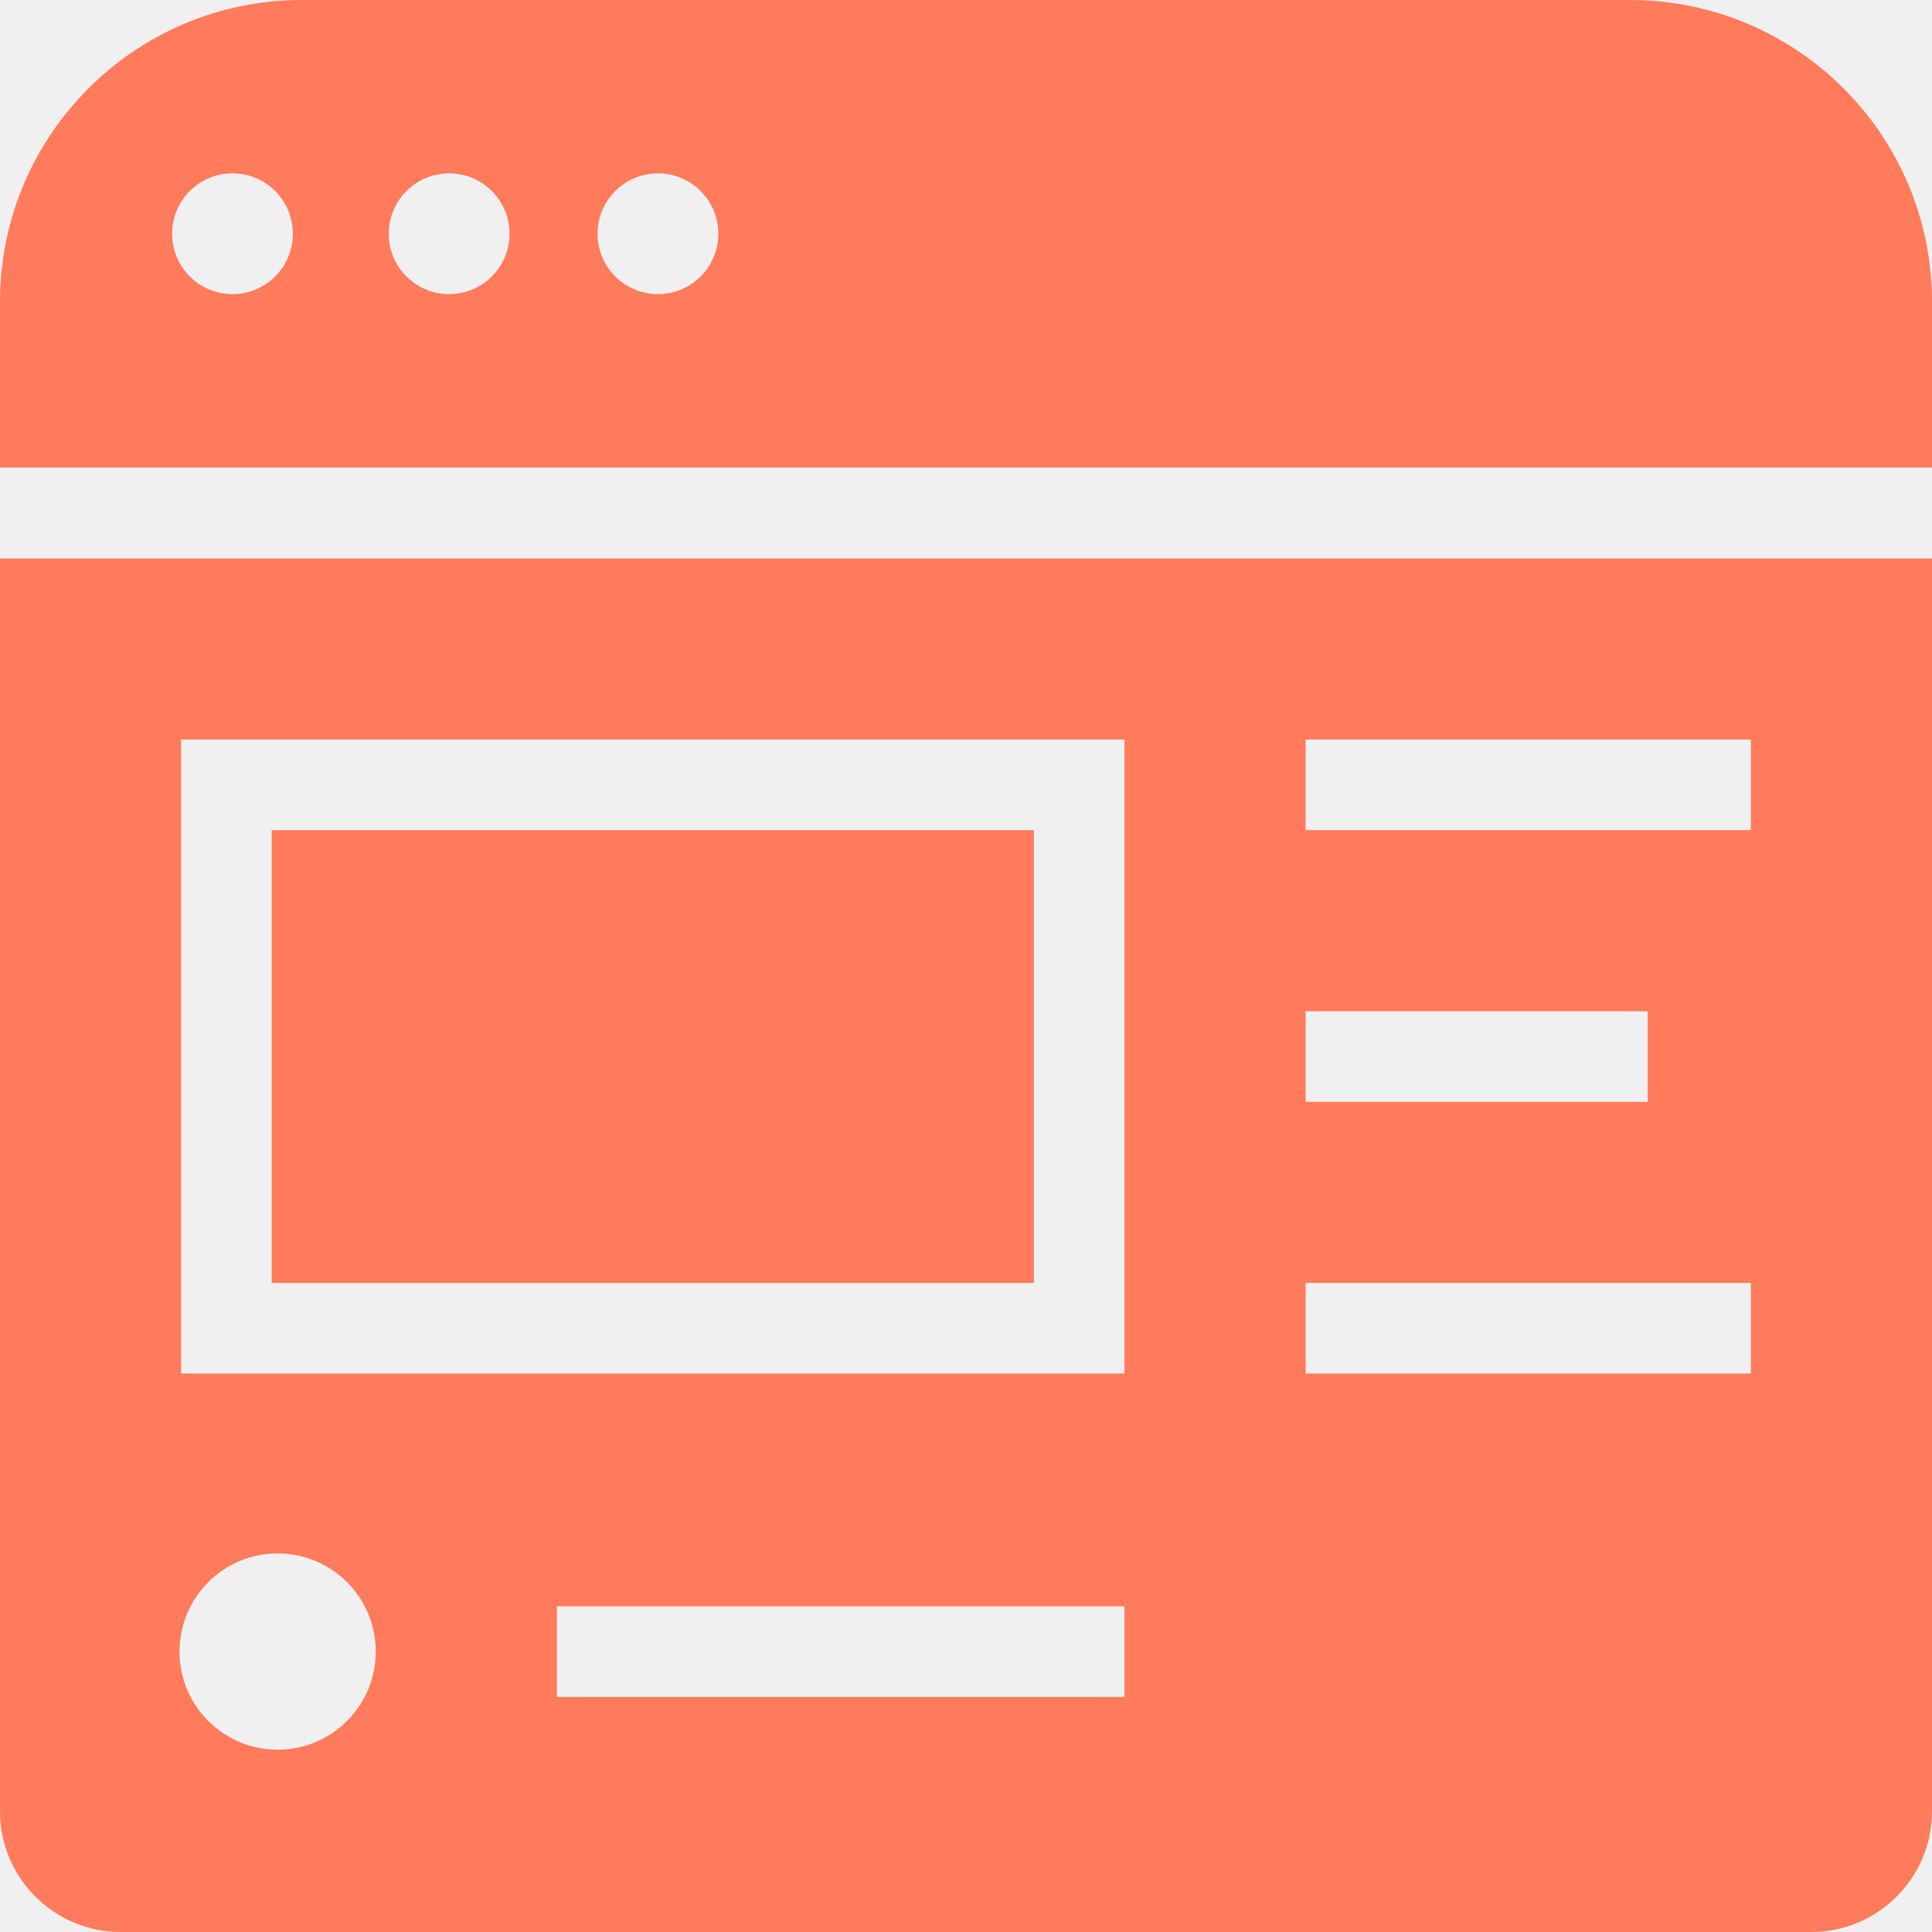
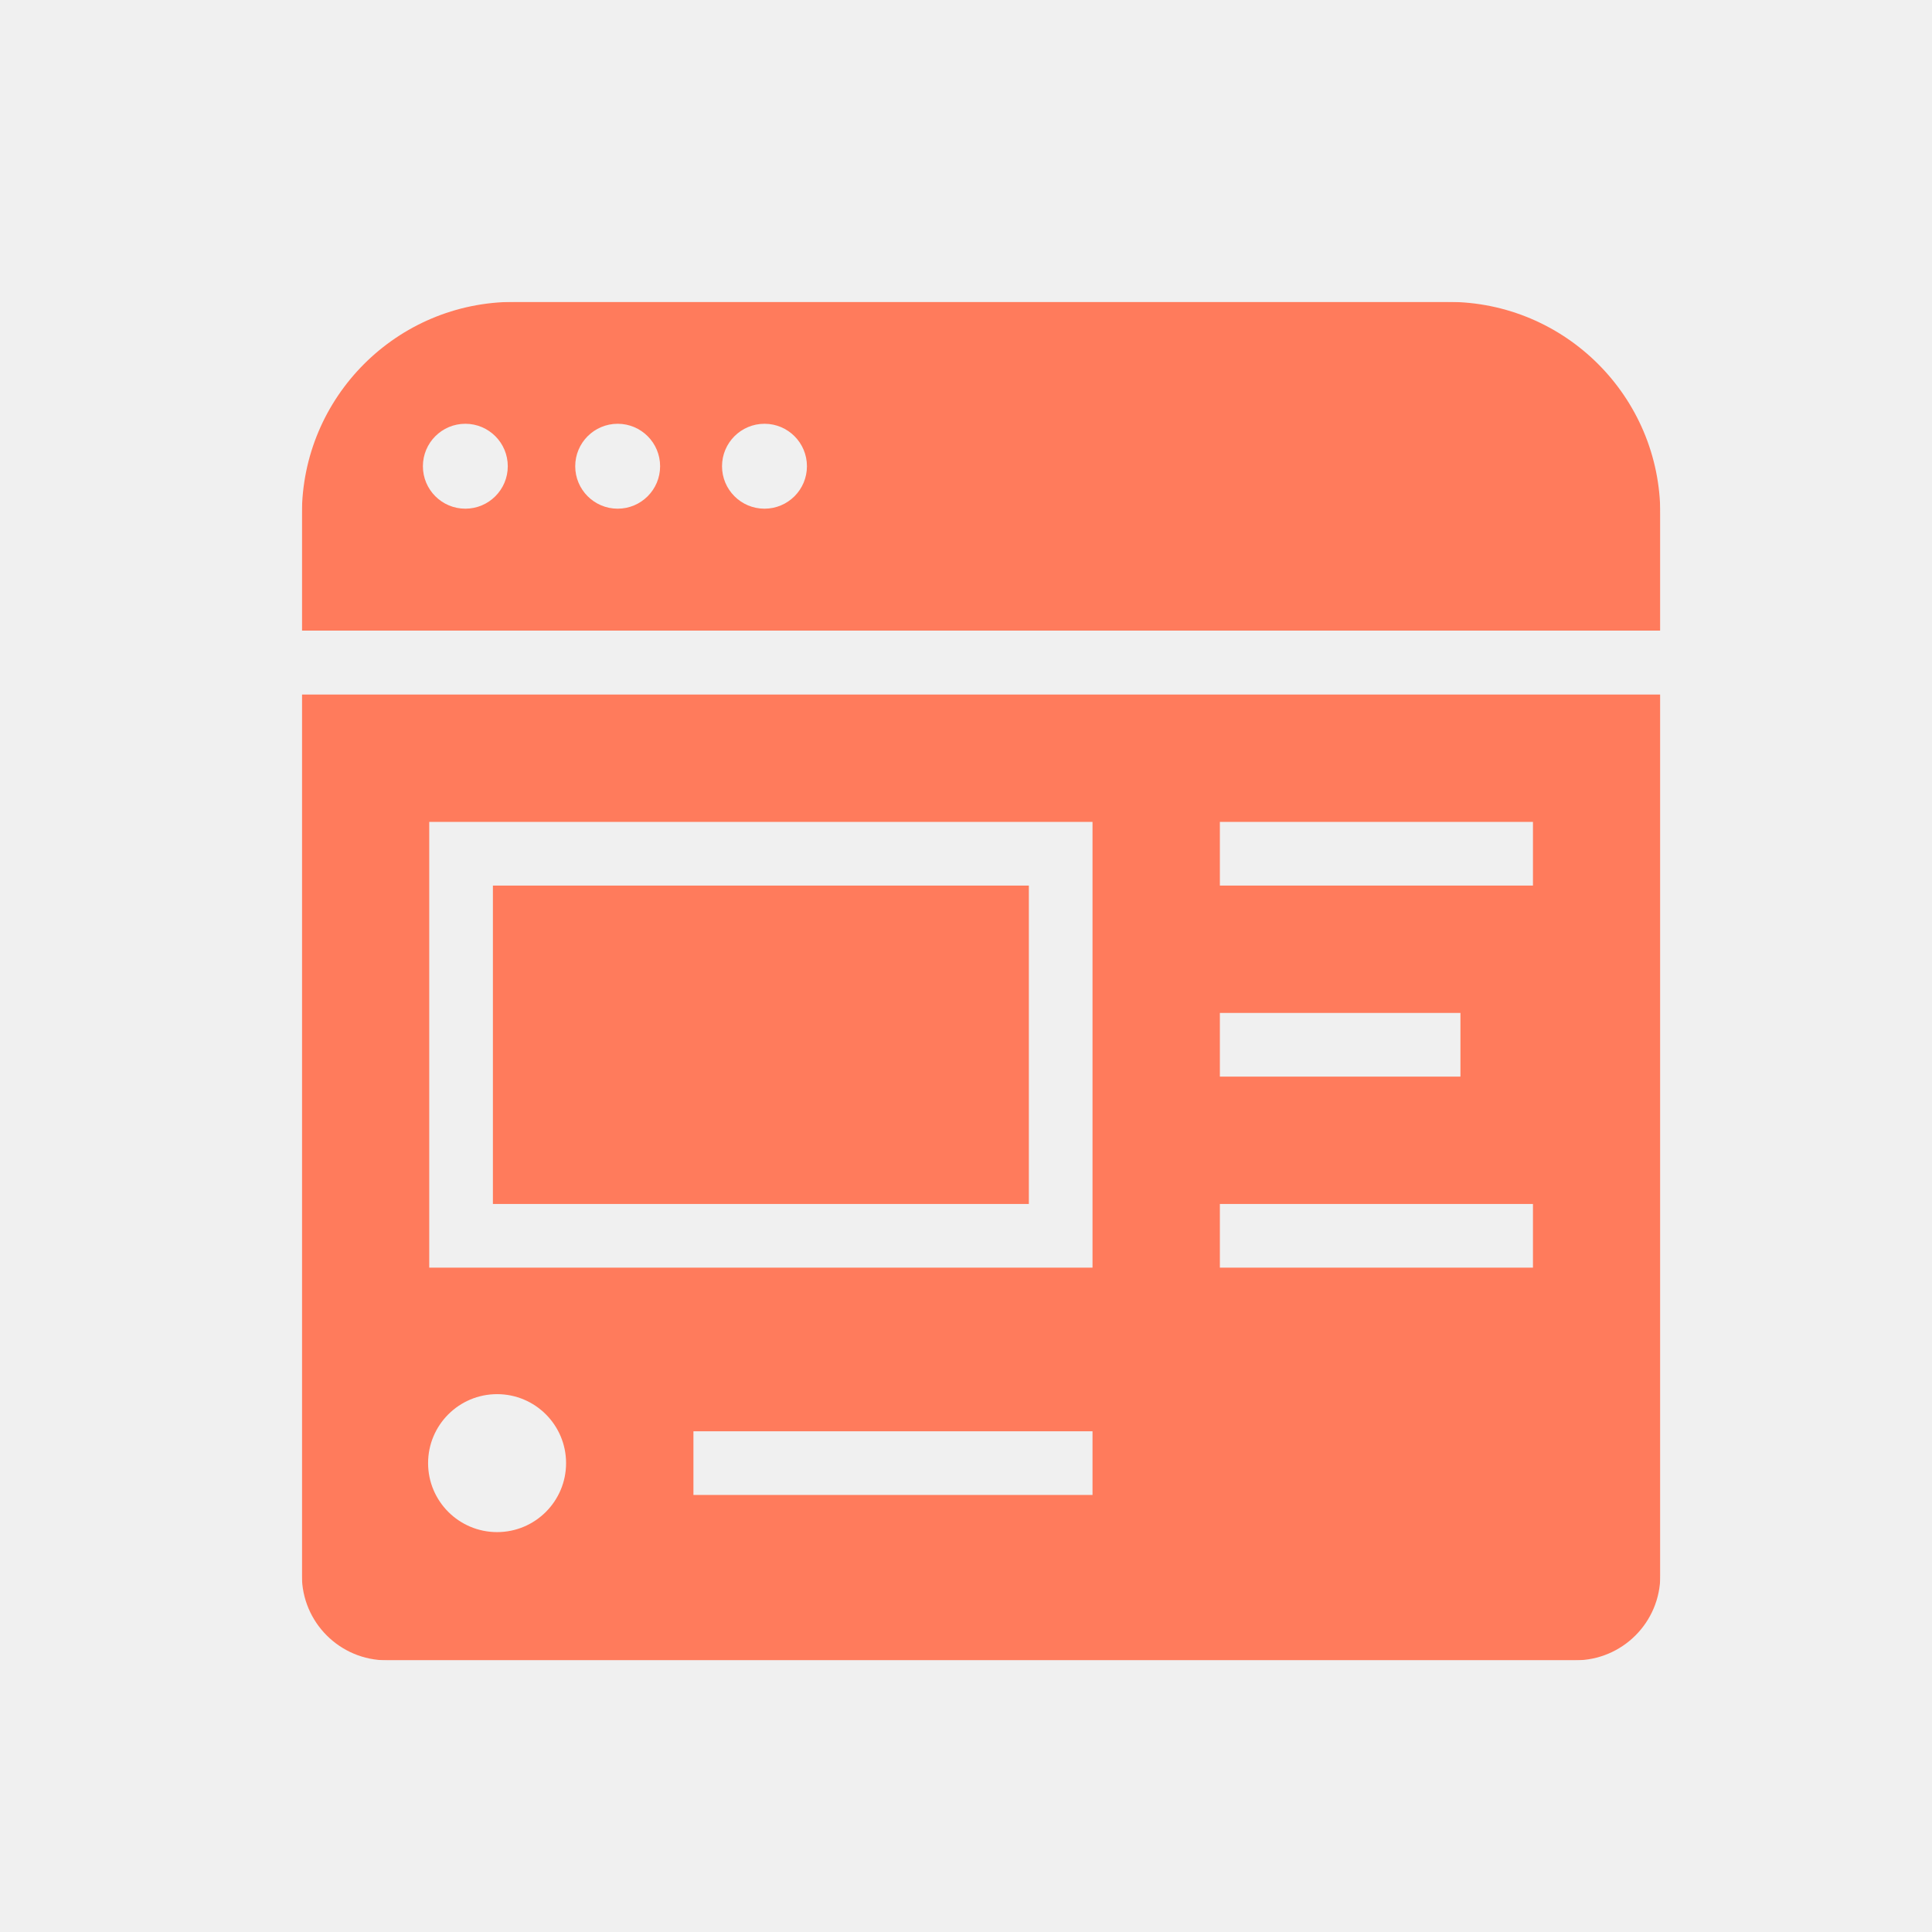
<svg xmlns="http://www.w3.org/2000/svg" xmlns:xlink="http://www.w3.org/1999/xlink" width="64px" height="64px" viewBox="0 0 64 64" version="1.1">
  <defs>
-     <polygon id="path-1" points="0 64 64 64 64 0 0 0" />
+     <polygon id="path-1" points="0 45 45 45 45 0 0 0" />
+     <polygon id="path-3" points="0 45 45 45 45 0 0 0" />
+     <polygon id="path-5" points="0 45 45 45 45 0 0 0" />
  </defs>
  <g id="Page-1" stroke="none" stroke-width="1" fill="none" fill-rule="evenodd">
-     <g id="Homepage-V3" transform="translate(-150, -867)">
-       <g id="How-It-Works" transform="translate(0, 676)">
-         <g id="Post-How-It-works-Icon" transform="translate(150, 191)">
+     <g id="Artboard">
+       <g id="Post-How-It-works-Icon" transform="translate(10, 10)">
+         <g id="Fill-4-Clipped">
          <mask id="mask-2" fill="white">
            <use xlink:href="#path-1" />
          </mask>
-           <g id="Clip-5" />
-           <polygon id="Fill-4" fill="#FF7B5C" mask="url(#mask-2)" points="9 42.5 34.25 42.5 34.25 27.5 9 27.5" />
-           <path d="M43.25,27.5 L58,27.5 L58,24.5 L43.25,24.5 L43.25,27.5 Z M43.25,45.5 L58,45.5 L58,42.5 L43.25,42.5 L43.25,45.5 Z M6,45.5 L37.25,45.5 L37.25,24.5 L6,24.5 L6,45.5 Z M18.447,56.21 L37.25,56.21 L37.25,53.21 L18.447,53.21 L18.447,56.21 Z M9.197,57.96 C7.402,57.96 5.947,56.505 5.947,54.71 C5.947,52.915 7.402,51.46 9.197,51.46 C10.992,51.46 12.447,52.915 12.447,54.71 C12.447,56.505 10.992,57.96 9.197,57.96 L9.197,57.96 Z M43.25,36.5 L54.583,36.5 L54.583,33.5 L43.25,33.5 L43.25,36.5 Z M0,18.5 L0,60 C0,62.209 1.791,64 4,64 L60,64 C62.209,64 64,62.209 64,60 L64,18.5 L0,18.5 Z" id="Fill-6" fill="#FF7B5C" mask="url(#mask-2)" />
-           <path d="M21.795,9.743 C20.69,9.743 19.795,8.847 19.795,7.743 C19.795,6.639 20.69,5.743 21.795,5.743 C22.9,5.743 23.795,6.639 23.795,7.743 C23.795,8.847 22.9,9.743 21.795,9.743 M14.878,9.743 C13.774,9.743 12.878,8.847 12.878,7.743 C12.878,6.639 13.774,5.743 14.878,5.743 C15.983,5.743 16.878,6.639 16.878,7.743 C16.878,8.847 15.983,9.743 14.878,9.743 M7.701,9.743 C6.596,9.743 5.701,8.847 5.701,7.743 C5.701,6.639 6.596,5.743 7.701,5.743 C8.805,5.743 9.701,6.639 9.701,7.743 C9.701,8.847 8.805,9.743 7.701,9.743 M54,0 L10,0 C4.477,0 0,4.477 0,10 L0,15.486 L64,15.486 L64,10 C64,4.477 59.523,0 54,0" id="Fill-1" fill="#FF7B5C" mask="url(#mask-2)" />
+           <g id="path-1" />
+           <polygon id="Fill-4" fill="#FF7B5C" mask="url(#mask-2)" points="6.328 29.883 24.082 29.883 24.082 19.336 6.328 19.336" />
+         </g>
+         <g id="Fill-6-Clipped">
+           <mask id="mask-4" fill="white">
+             <use xlink:href="#path-3" />
+           </mask>
+           <g id="path-1" />
+           <path d="M30.41,19.336 L40.781,19.336 L40.781,17.227 L30.41,17.227 L30.41,19.336 L30.41,19.336 Z M30.41,31.992 L40.781,31.992 L40.781,29.883 L30.41,29.883 L30.41,31.992 L30.41,31.992 Z M4.219,31.992 L26.191,31.992 L26.191,17.227 L4.219,17.227 L4.219,31.992 L4.219,31.992 Z M12.971,39.523 L26.191,39.523 L26.191,37.413 L12.971,37.413 L12.971,39.523 L12.971,39.523 Z M6.467,40.753 C5.205,40.753 4.181,39.73 4.181,38.468 C4.181,37.206 5.205,36.183 6.467,36.183 C7.729,36.183 8.752,37.206 8.752,38.468 C8.752,39.73 7.729,40.753 6.467,40.753 L6.467,40.753 L6.467,40.753 Z M30.41,25.664 L38.379,25.664 L38.379,23.555 L30.41,23.555 L30.41,25.664 L30.41,25.664 Z M0,13.008 L0,42.188 C0,43.741 1.259,45 2.812,45 L42.188,45 C43.741,45 45,43.741 45,42.188 L45,13.008 L0,13.008 L0,13.008 Z" id="Fill-6" fill="#FF7B5C" mask="url(#mask-4)" />
+         </g>
+         <g id="Fill-1-Clipped">
+           <mask id="mask-6" fill="white">
+             <use xlink:href="#path-5" />
+           </mask>
+           <g id="path-1" />
+           <path d="M15.325,6.851 C14.548,6.851 13.918,6.221 13.918,5.445 C13.918,4.668 14.548,4.038 15.325,4.038 C16.102,4.038 16.731,4.668 16.731,5.445 C16.731,6.221 16.102,6.851 15.325,6.851 M10.461,6.851 C9.685,6.851 9.055,6.221 9.055,5.445 C9.055,4.668 9.685,4.038 10.461,4.038 C11.238,4.038 11.867,4.668 11.867,5.445 C11.867,6.221 11.238,6.851 10.461,6.851 M5.415,6.851 C4.638,6.851 4.009,6.221 4.009,5.445 C4.009,4.668 4.638,4.038 5.415,4.038 C6.191,4.038 6.821,4.668 6.821,5.445 C6.821,6.221 6.191,6.851 5.415,6.851 M37.969,0 L7.031,0 C3.148,0 7.03125e-05,3.148 7.03125e-05,7.032 L7.03125e-05,10.889 L45,10.889 L45,7.032 C45,3.148 41.852,0 37.969,0" id="Fill-1" fill="#FF7B5C" mask="url(#mask-6)" />
        </g>
      </g>
    </g>
  </g>
</svg>
